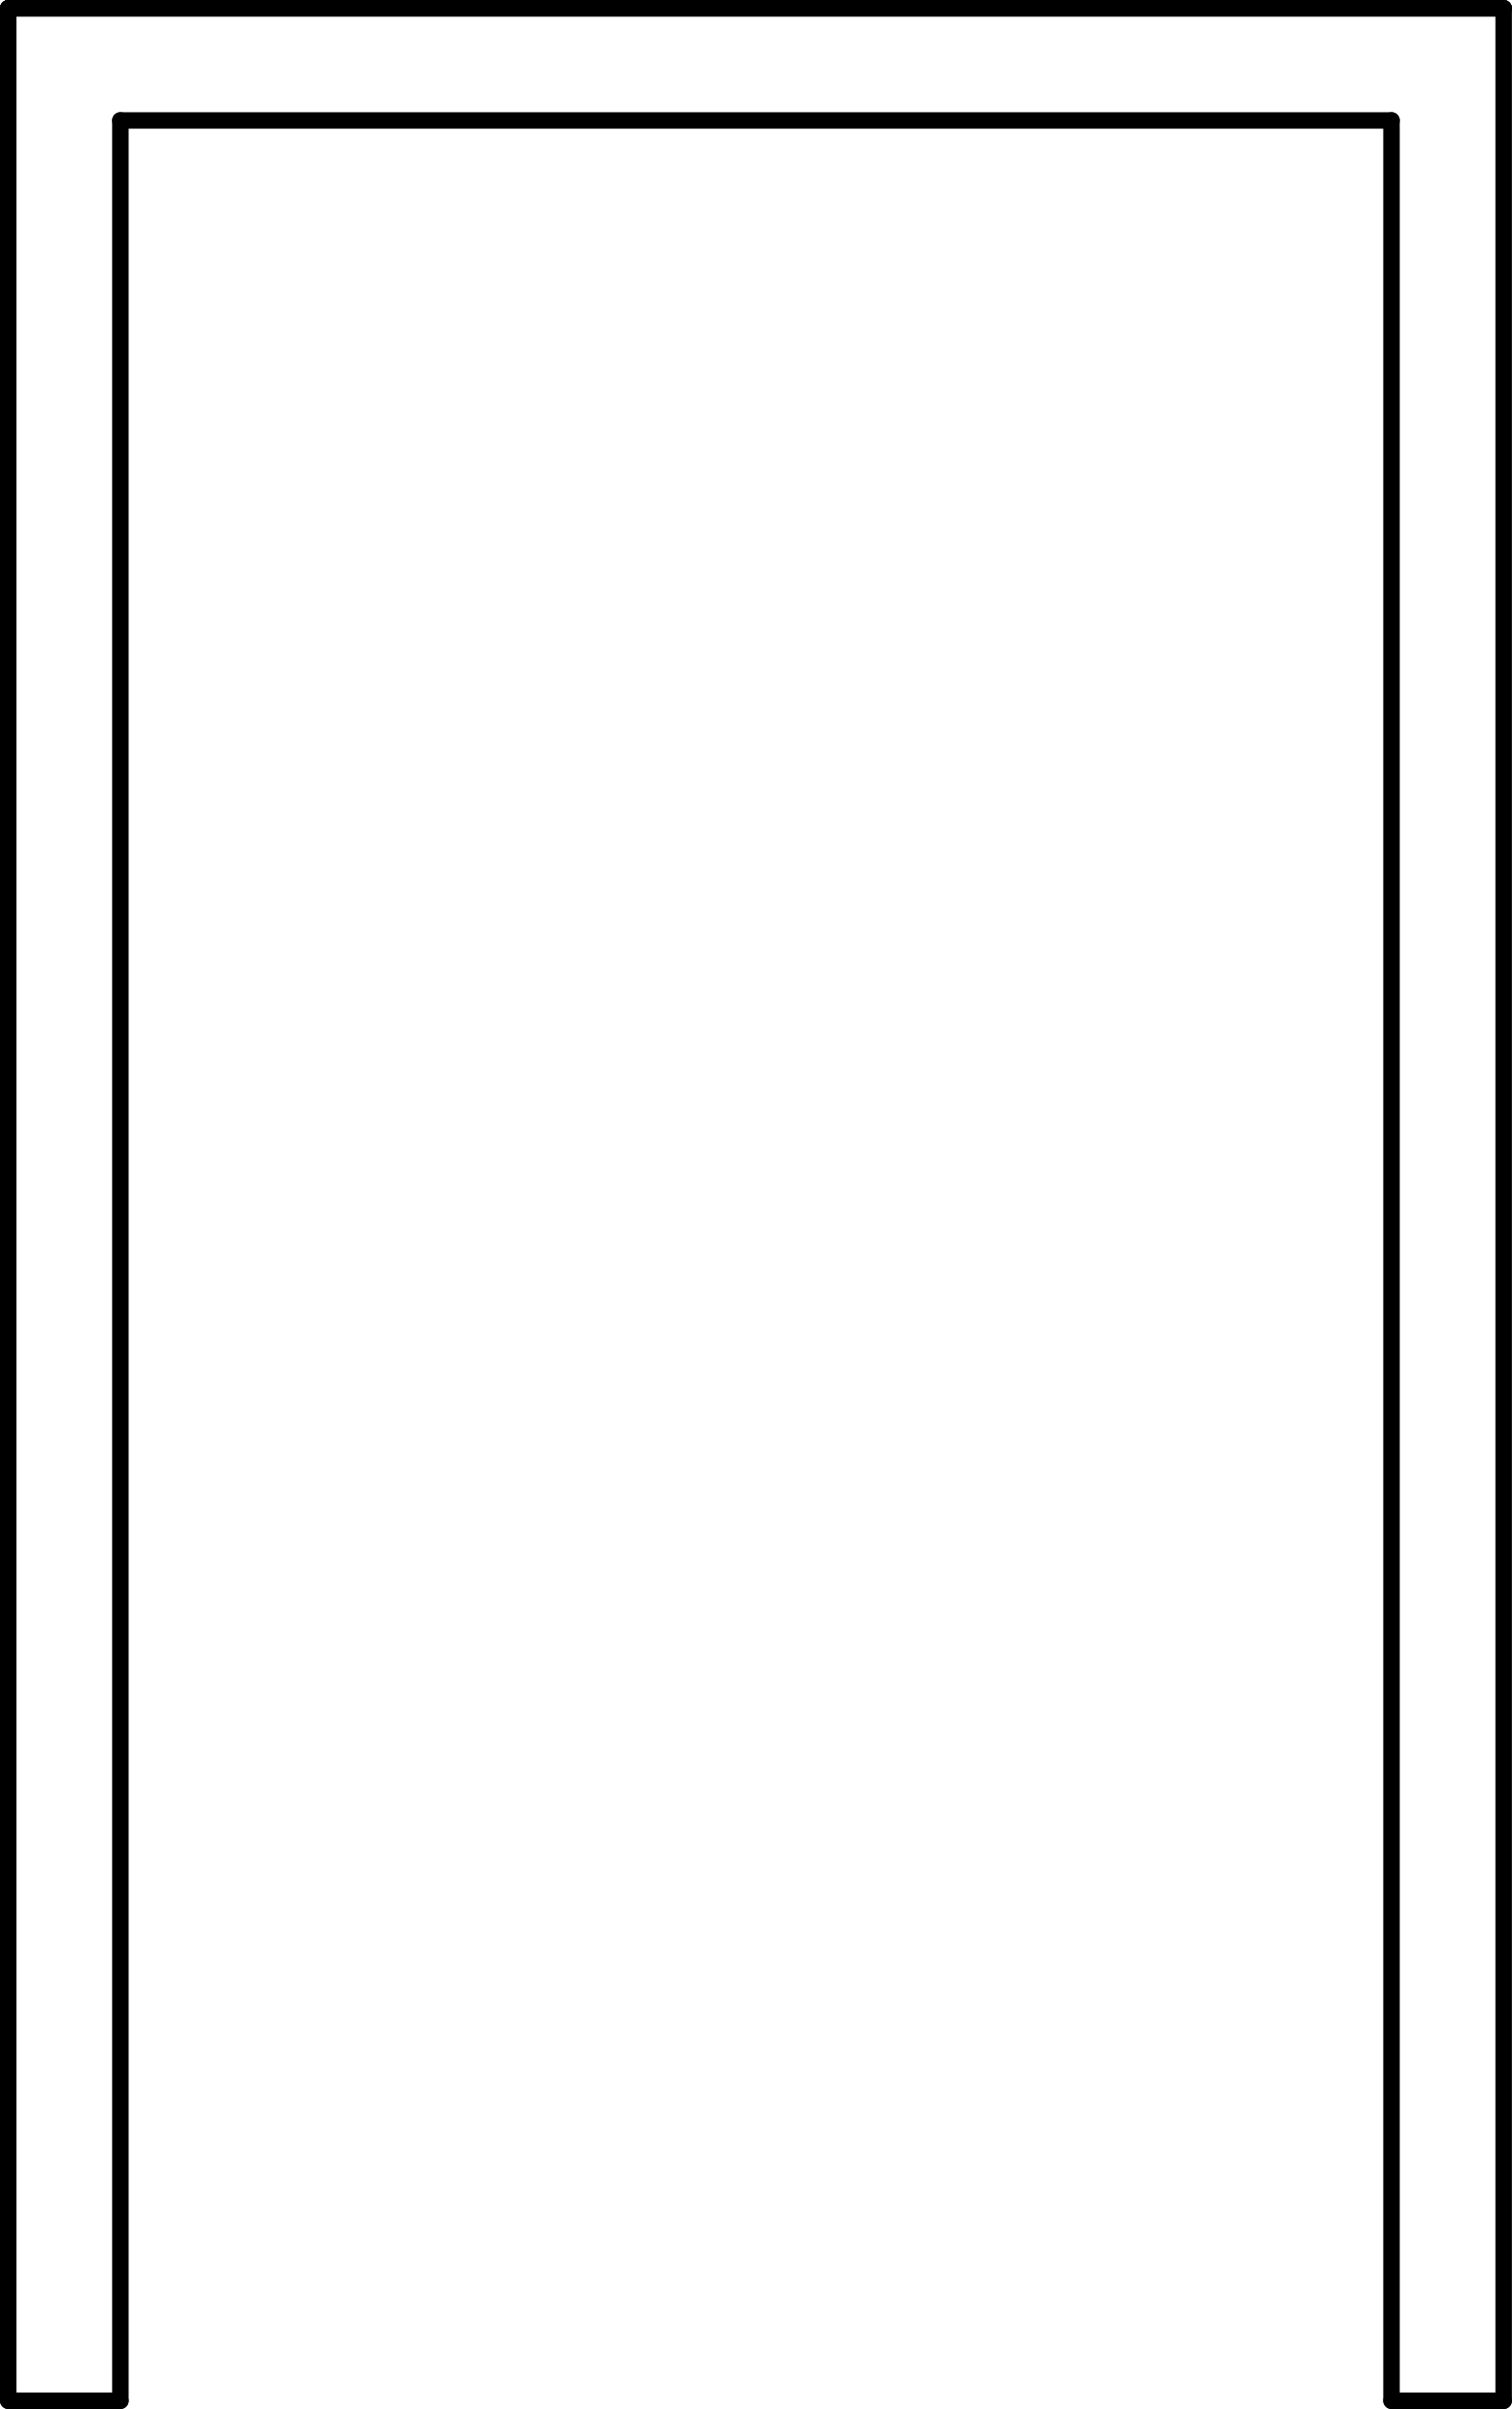
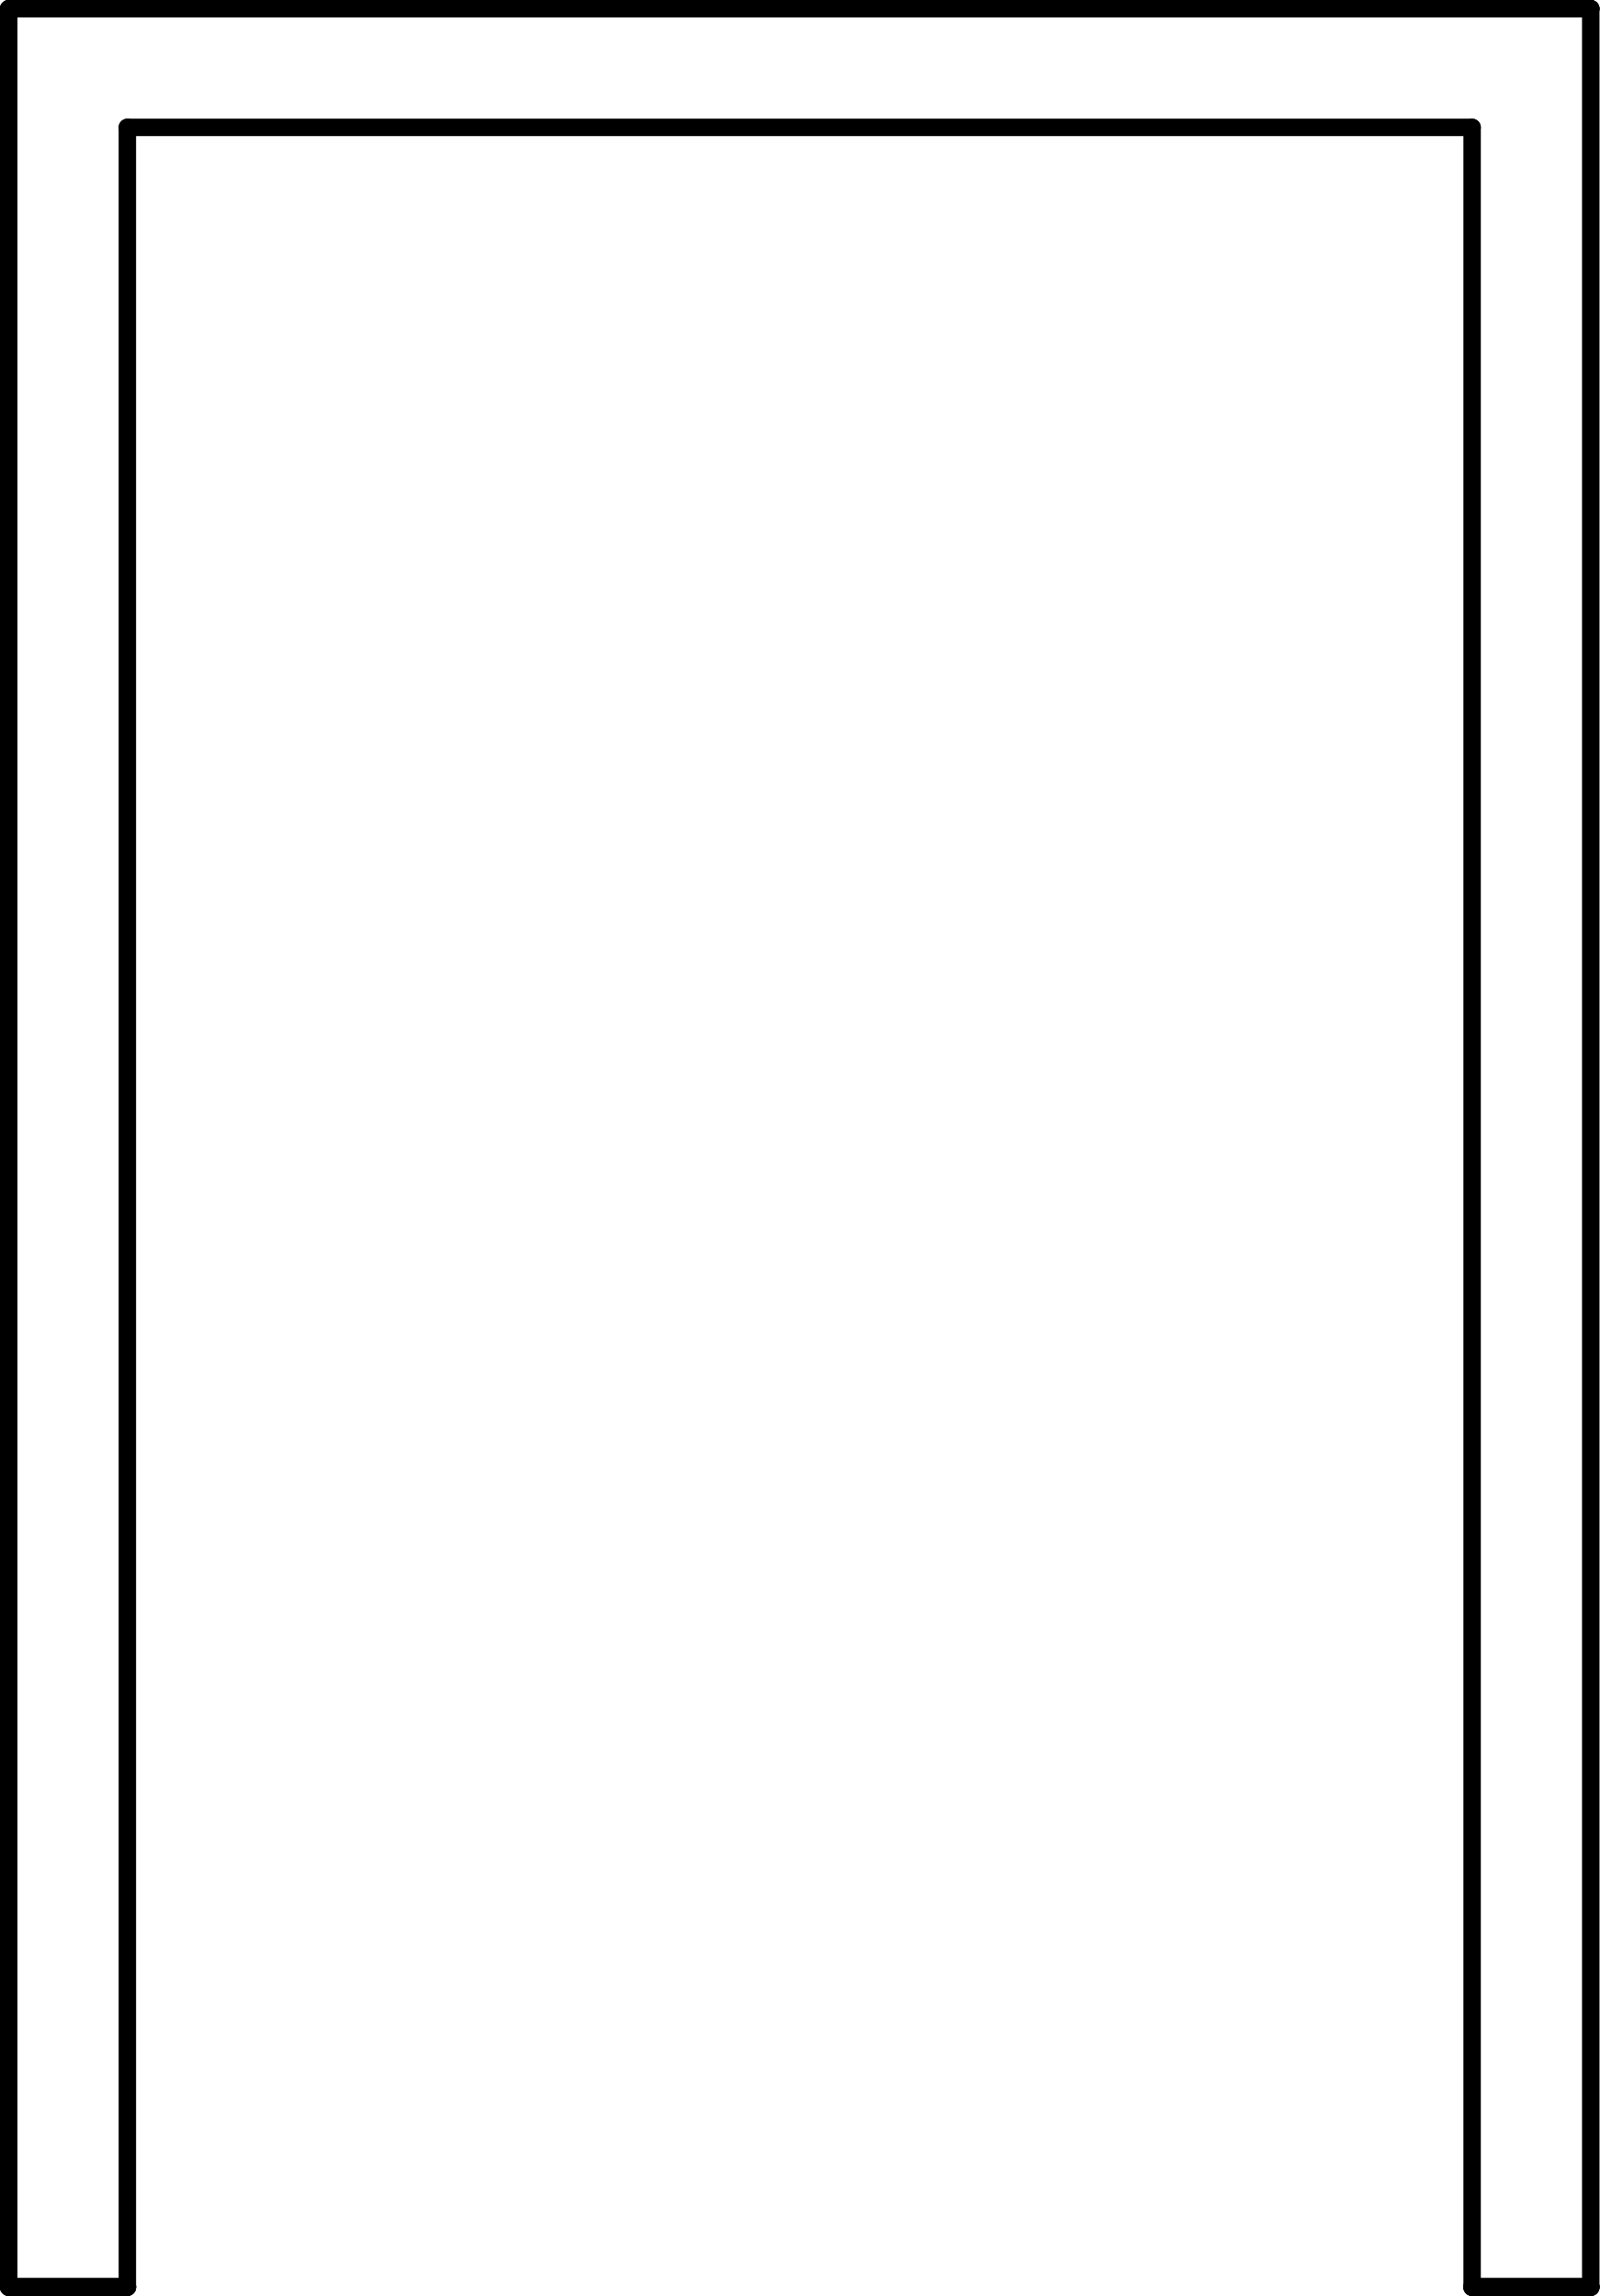
- <svg xmlns="http://www.w3.org/2000/svg" width="64.2mm" height="102.302mm" viewBox="-32.1 -40.989 64.2 102.302" version="1.1">
+ <svg xmlns="http://www.w3.org/2000/svg" width="64.2mm" height="92.166mm" viewBox="-32.1 -36.2 64.2 92.166" version="1.1">
  <g transform="scale(1,-1)" stroke-linecap="round">
    <g fill="none" stroke="rgb(0,0,0)" stroke-width="0.7" id="cut">
-       <line x1="-31.75" y1="40.636" x2="-31.75" y2="-60.963" />
-       <line x1="-31.75" y1="40.639" x2="-31.75" y2="40.636" />
-       <line x1="31.75" y1="40.639" x2="-31.75" y2="40.639" />
-       <line x1="-31.75" y1="-60.963" x2="-26.988" y2="-60.963" />
-       <line x1="31.75" y1="40.636" x2="-31.75" y2="40.636" />
-       <line x1="31.75" y1="-60.963" x2="31.75" y2="40.636" />
-       <line x1="26.988" y1="-60.963" x2="31.75" y2="-60.963" />
-       <line x1="26.988" y1="-60.963" x2="26.988" y2="35.874" />
-       <line x1="-26.988" y1="35.874" x2="26.988" y2="35.874" />
-       <line x1="-26.988" y1="-60.963" x2="-26.988" y2="35.874" />
-       <line x1="31.75" y1="40.639" x2="31.75" y2="40.636" />
+       <line x1="-31.75" y1="-55.61" x2="-31.75" y2="-55.615" />
+       <line x1="-31.75" y1="-55.589" x2="-31.75" y2="-55.61" />
+       <line x1="-31.75" y1="35.849" x2="-31.75" y2="-55.589" />
+       <line x1="-31.75" y1="35.85" x2="-31.75" y2="35.849" />
+       <line x1="31.75" y1="35.85" x2="-31.75" y2="35.85" />
+       <line x1="31.75" y1="-55.615" x2="26.988" y2="-55.615" />
+       <line x1="-26.988" y1="-55.615" x2="-31.75" y2="-55.615" />
+       <line x1="-26.988" y1="-55.615" x2="-26.988" y2="-55.61" />
+       <line x1="-26.988" y1="-55.589" x2="-31.75" y2="-55.589" />
+       <line x1="-26.988" y1="-55.61" x2="-26.988" y2="-55.589" />
+       <line x1="31.75" y1="35.849" x2="-31.75" y2="35.849" />
+       <line x1="31.75" y1="-55.589" x2="31.75" y2="35.849" />
+       <line x1="31.75" y1="-55.589" x2="26.988" y2="-55.589" />
+       <line x1="26.988" y1="-55.589" x2="26.988" y2="31.086" />
+       <line x1="-26.988" y1="31.086" x2="26.988" y2="31.086" />
+       <line x1="-26.988" y1="-55.589" x2="-26.988" y2="31.086" />
+       <line x1="31.75" y1="35.85" x2="31.75" y2="35.849" />
+       <line x1="31.75" y1="-55.61" x2="31.75" y2="-55.589" />
+       <line x1="31.75" y1="-55.615" x2="31.75" y2="-55.61" />
+       <line x1="26.988" y1="-55.615" x2="26.988" y2="-55.61" />
+       <line x1="26.988" y1="-55.61" x2="26.988" y2="-55.589" />
+       <line x1="-31.75" y1="-55.61" x2="-26.988" y2="-55.61" />
+       <line x1="26.988" y1="-55.61" x2="31.75" y2="-55.61" />
    </g>
  </g>
</svg>
